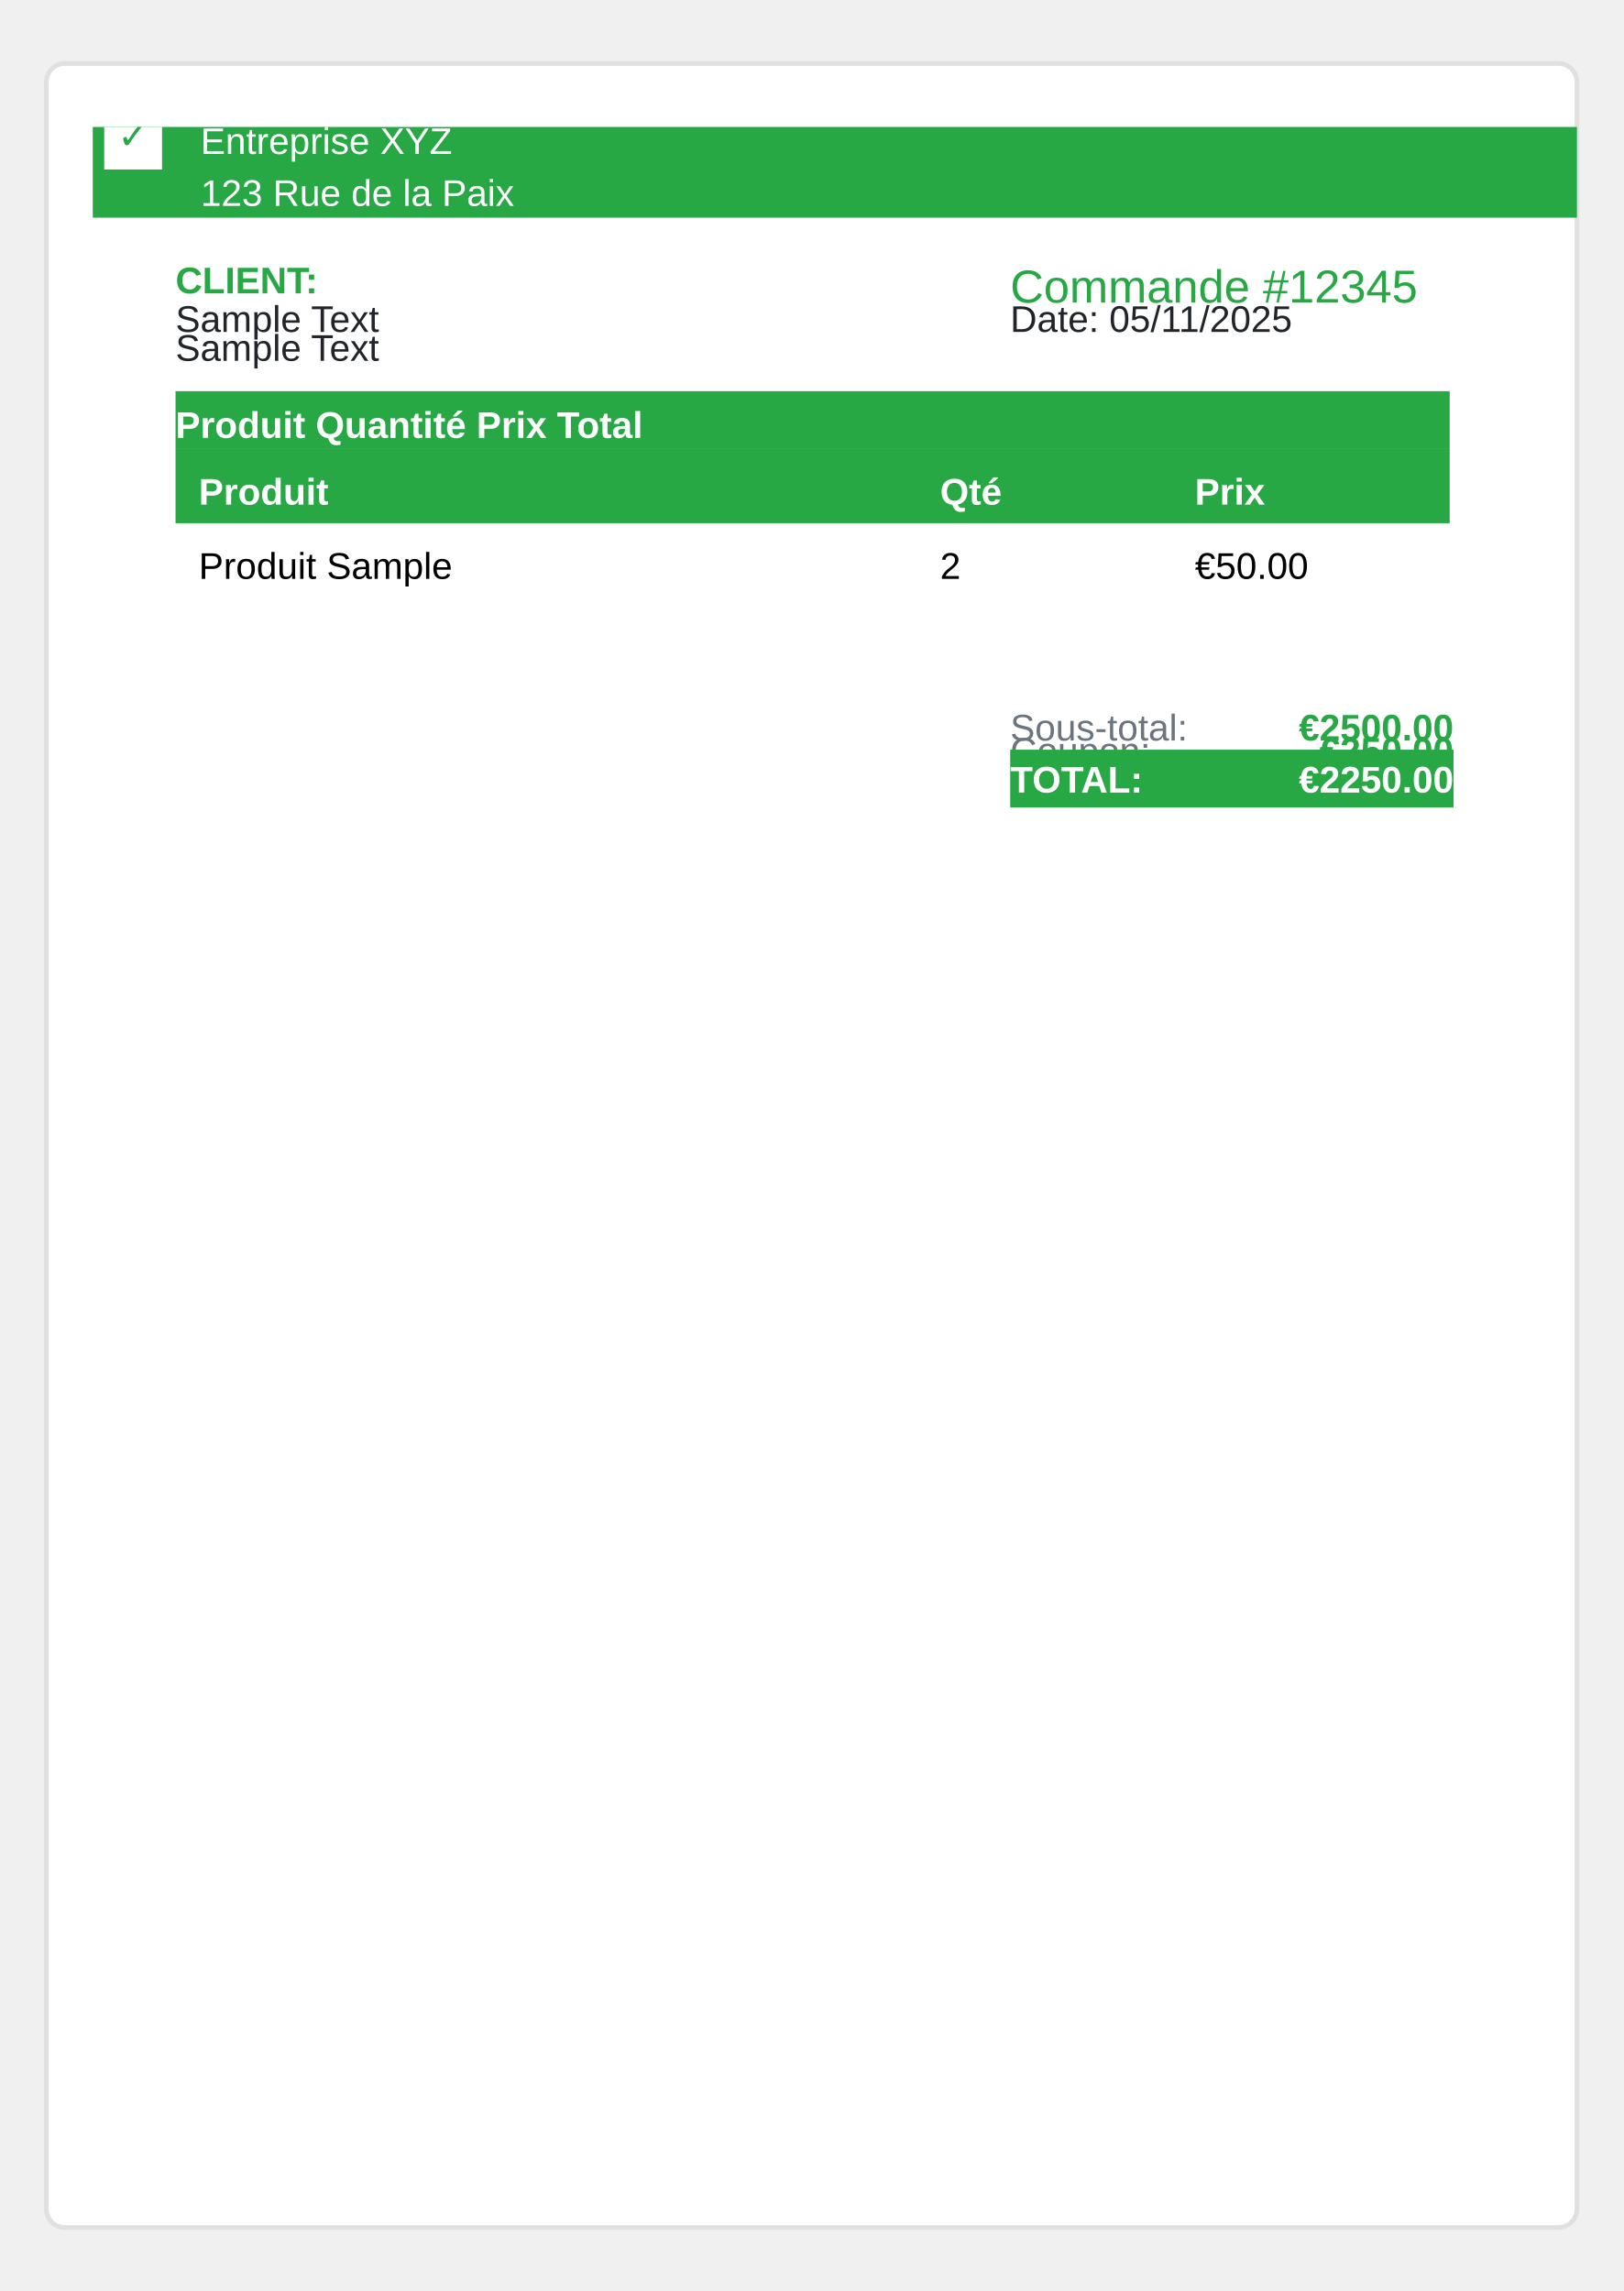
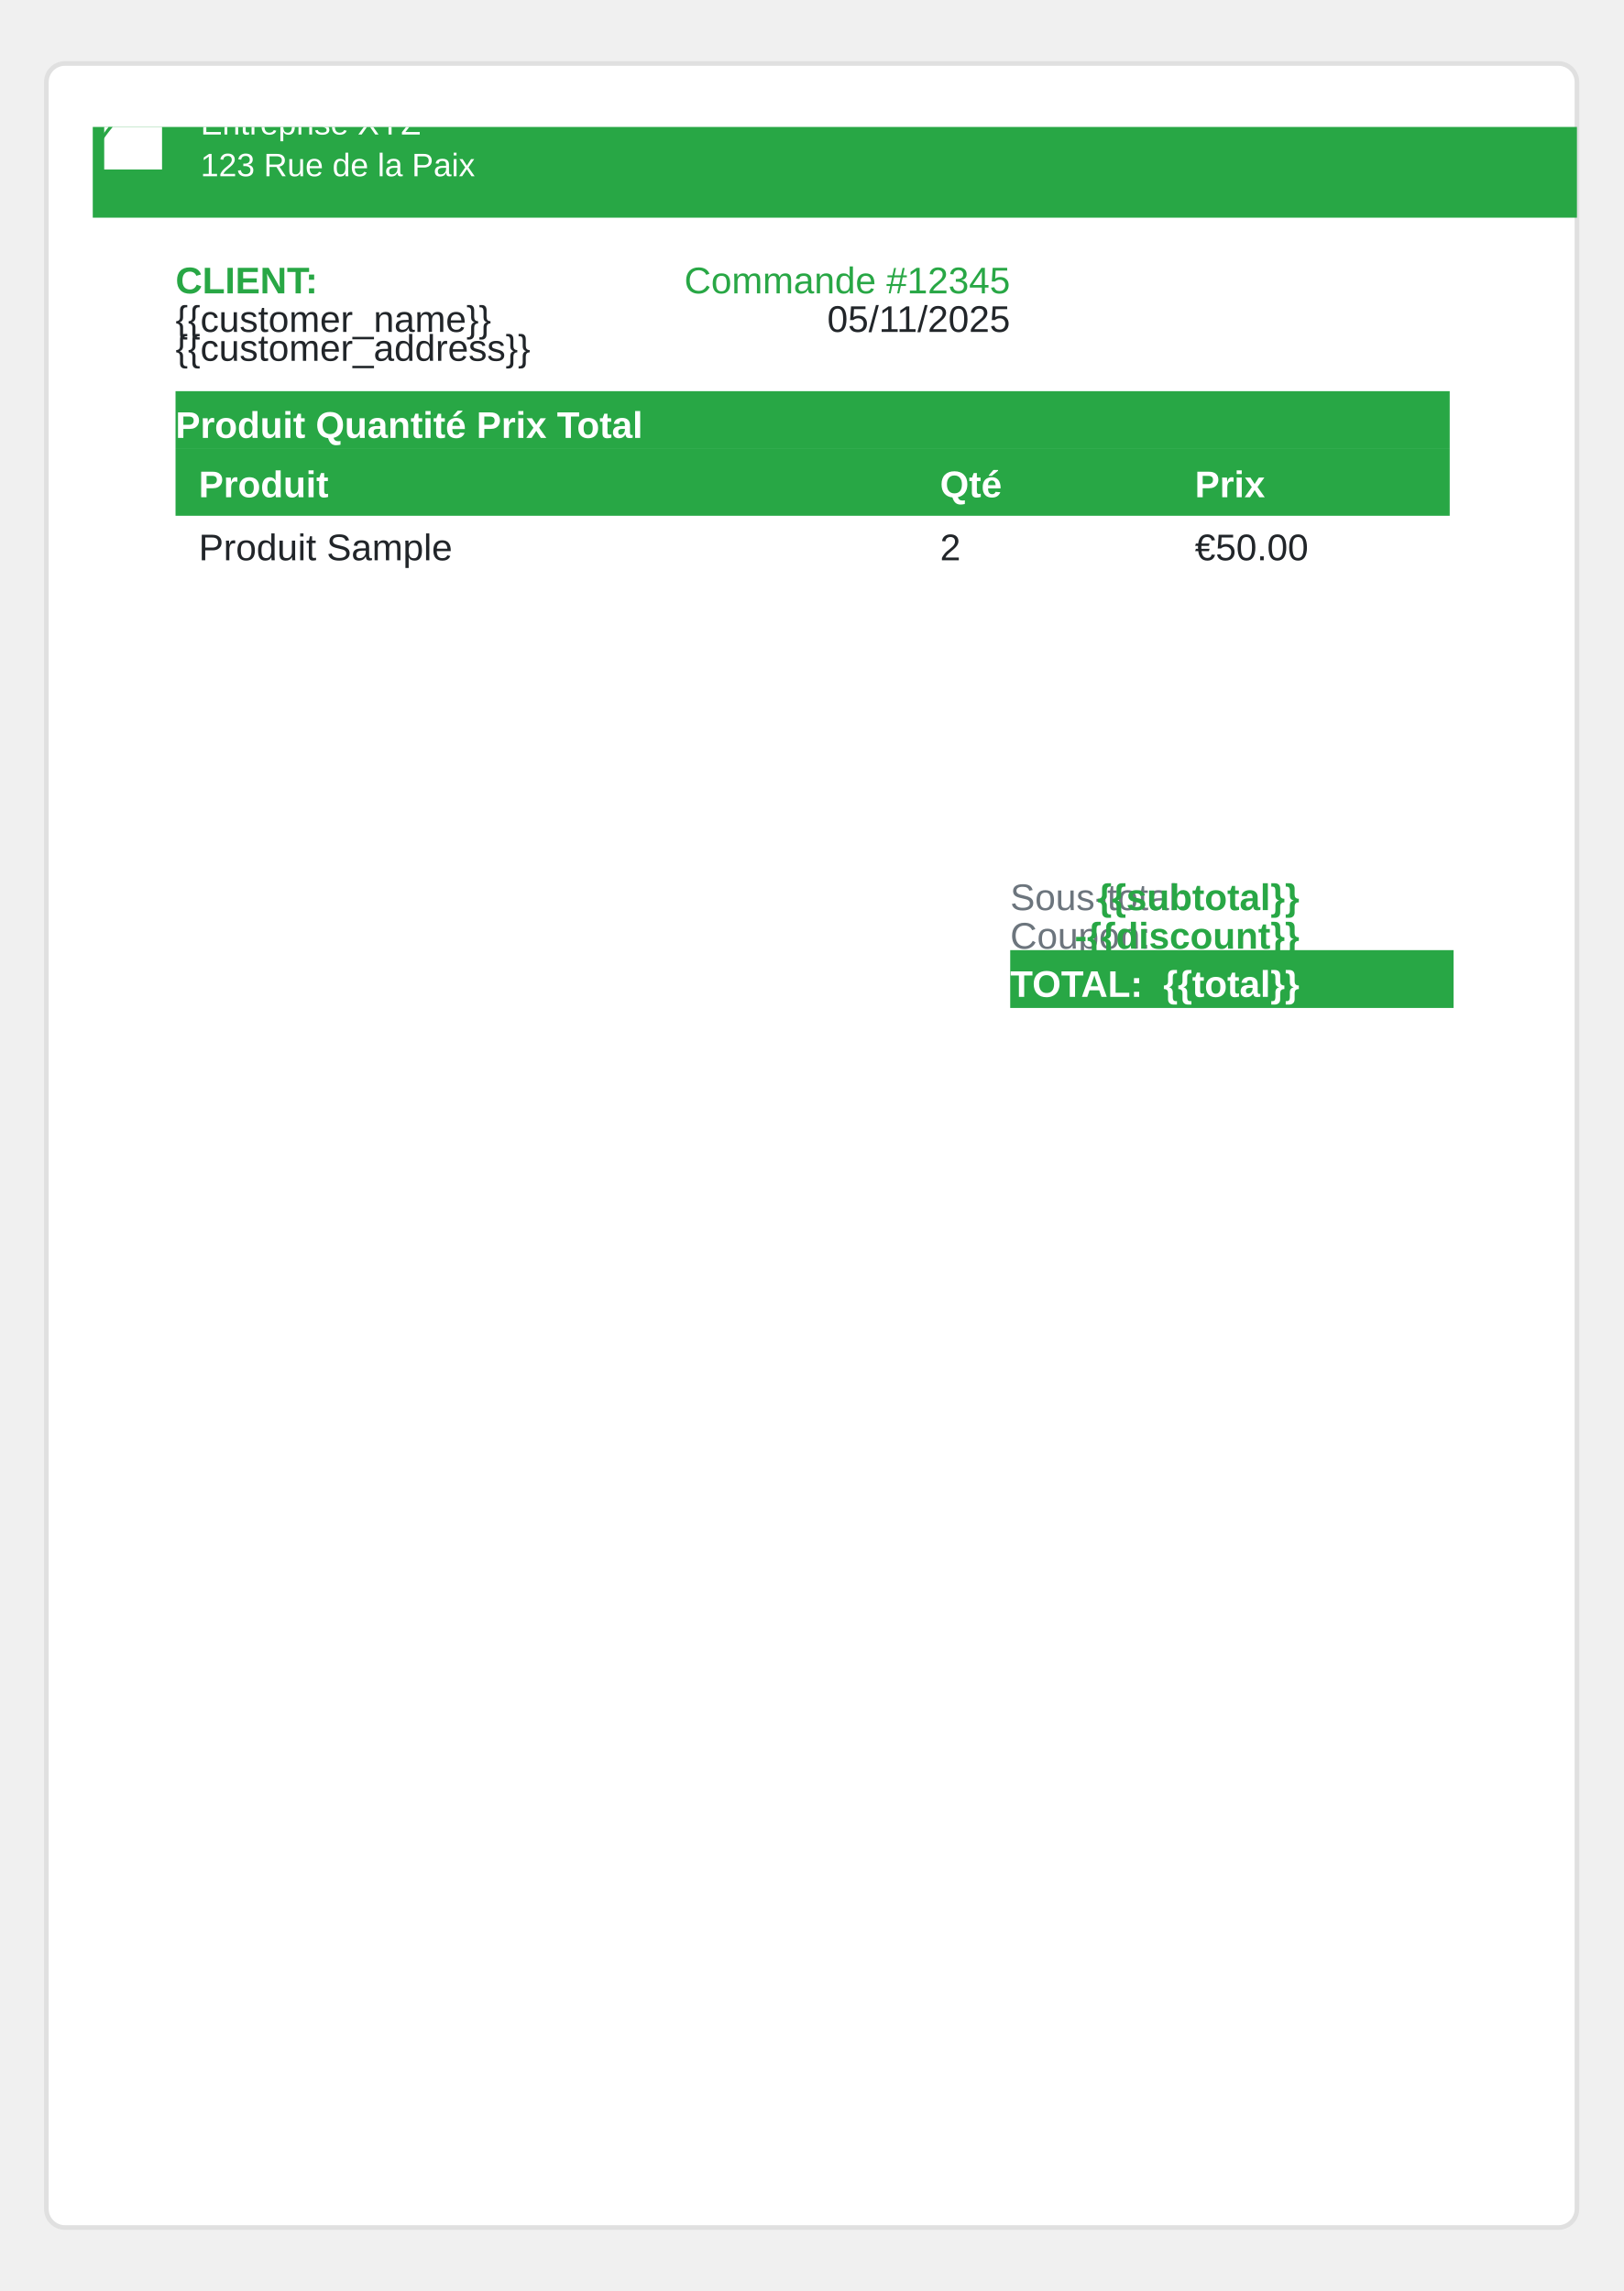
<svg xmlns="http://www.w3.org/2000/svg" width="350" height="494" viewBox="0 0 350 494">
  <rect x="12" y="15.69" width="330" height="466.62" fill="#f0f0f0" rx="4" />
  <rect x="10" y="13.69" width="330" height="466.62" fill="#ffffff" stroke="#e0e0e0" stroke-width="1" rx="4" />
  <defs>
    <clipPath id="pageClip">
      <rect x="10" y="13.69" width="330" height="466.62" />
    </clipPath>
  </defs>
  <g id="page-content" transform="translate(10,13.69)" clip-path="url(#pageClip)">
    <g id="header">
-       <rect x="0" y="0" width="330" height="33.249" fill="#28a745" stroke-width="0" />
-       <rect x="12.469" y="10.39" width="12.469" height="12.469" fill="#ffffff" stroke-width="0" />
-       <text x="18.703" y="18.39" font-family="Arial" font-size="8" fill="#28a745" text-anchor="middle" font-weight="bold">✓</text>
-       <rect x="27.846" y="70.655" width="274.723" height="12.469" fill="#28a745" stroke-width="0" />
+       <rect x="0" y="0" width="330" height="33.249" fill="#28a745" stroke="none" stroke-width="0" />
+       <rect x="12.469" y="10.39" width="12.469" height="12.469" fill="#ffffff" stroke="none" stroke-width="0" />
+       <text x="12.469" y="18.39" font-family="Arial" font-size="8" fill="#28a745" text-anchor="middle" font-weight="bold">✓</text>
+       <rect x="27.846" y="70.655" width="274.723" height="12.469" fill="#28a745" stroke="none" stroke-width="0" />
      <text x="27.846" y="80.733" font-family="Arial" font-size="8" fill="#ffffff" text-anchor="start" font-weight="bold">Produit	Quantité	Prix	Total</text>
    </g>
    <g id="company-info">
-       <text x="33.249" y="19.512" font-family="Arial" font-size="8" fill="#ffffff">Entreprise XYZ</text>
-       <text x="33.249" y="30.712" font-family="Arial" font-size="8" fill="#ffffff">123 Rue de la Paix</text>
-       <text x="33.249" y="41.912" font-family="Arial" font-size="8" fill="#ffffff">75001 Paris</text>
+       <text x="33.249" y="15.312" font-family="Arial" font-size="7" fill="#ffffff">Entreprise XYZ</text>
+       <text x="33.249" y="24.312" font-family="Arial" font-size="7" fill="#ffffff">123 Rue de la Paix</text>
    </g>
    <g id="customer-info">
      <text x="27.846" y="49.562" font-family="Arial" font-size="8" fill="#28a745" text-anchor="start" font-weight="bold">CLIENT:</text>
-       <text x="27.846" y="57.874" font-family="Arial" font-size="8" fill="#212529" text-anchor="start" font-weight="normal">Sample Text</text>
-       <text x="27.846" y="64.108" font-family="Arial" font-size="8" fill="#212529" text-anchor="start" font-weight="normal">Sample Text</text>
+       <text x="27.846" y="57.874" font-family="Arial" font-size="8" fill="#212529" text-anchor="start" font-weight="normal">{{customer_name}}</text>
+       <text x="27.846" y="64.108" font-family="Arial" font-size="8" fill="#212529" text-anchor="start" font-weight="normal">{{customer_address}}</text>
    </g>
    <g id="order-info">
-       <text x="207.809" y="51.562" font-family="Arial" font-size="10" fill="#28a745">Commande #12345</text>
-       <text x="207.809" y="57.874" font-family="Arial" font-size="8" fill="#212529">Date: 05/11/2025</text>
+       <text x="207.809" y="49.562" font-family="Arial" font-size="8" fill="#28a745" text-anchor="end">Commande #12345</text>
+       <text x="207.809" y="57.874" font-family="Arial" font-size="8" fill="#212529" text-anchor="end">05/11/2025</text>
    </g>
    <g id="products-table">
-       <rect x="27.846" y="83.123" width="274.723" height="16" fill="#28a745" />
-       <text x="32.846" y="95.123" font-family="Arial" font-size="8" fill="#ffffff" font-weight="bold">Produit</text>
-       <text x="192.68" y="95.123" font-family="Arial" font-size="8" fill="#ffffff" font-weight="bold">Qté</text>
-       <text x="247.625" y="95.123" font-family="Arial" font-size="8" fill="#ffffff" font-weight="bold">Prix</text>
-       <text x="32.846" y="111.123" font-family="Arial" font-size="8" fill="#000000">Produit Sample</text>
-       <text x="192.68" y="111.123" font-family="Arial" font-size="8" fill="#000000">2</text>
-       <text x="247.625" y="111.123" font-family="Arial" font-size="8" fill="#000000">€50.00</text>
+       <rect x="27.846" y="83.123" width="274.723" height="14.4" fill="#28a745" />
+       <text x="32.846" y="93.523" font-family="Arial" font-size="8" fill="#ffffff" font-weight="bold">Produit</text>
+       <text x="192.68" y="93.523" font-family="Arial" font-size="8" fill="#ffffff" font-weight="bold">Qté</text>
+       <text x="247.625" y="93.523" font-family="Arial" font-size="8" fill="#ffffff" font-weight="bold">Prix</text>
+       <text x="32.846" y="107.123" font-family="Arial" font-size="8" fill="#212529">Produit Sample</text>
+       <text x="192.68" y="107.123" font-family="Arial" font-size="8" fill="#212529">2</text>
+       <text x="247.625" y="107.123" font-family="Arial" font-size="8" fill="#212529">€50.00</text>
    </g>
    <g id="order-totals">
-       <text x="207.809" y="145.985" font-family="Arial" font-size="8" fill="#6c757d" text-anchor="start" font-weight="normal">Sous-total:</text>
-       <text x="303.401" y="145.985" font-family="Arial" font-size="8" fill="#28a745" text-anchor="end" font-weight="bold">€2500.00</text>
-       <text x="207.809" y="150.972" font-family="Arial" font-size="8" fill="#6c757d" text-anchor="start" font-weight="normal">Coupon:</text>
-       <text x="303.401" y="150.972" font-family="Arial" font-size="8" fill="#28a745" text-anchor="end" font-weight="bold">-€250.00</text>
-       <rect x="207.809" y="147.96" width="95.592" height="12.469" fill="#28a745" stroke-width="0" />
-       <text x="207.809" y="157.207" font-family="Arial" font-size="8" fill="#ffffff" text-anchor="start" font-weight="bold">TOTAL:</text>
-       <text x="303.401" y="157.207" font-family="Arial" font-size="8" fill="#ffffff" text-anchor="end" font-weight="bold">€2250.00</text>
+       <text x="207.809" y="182.559" font-family="Arial" font-size="8" fill="#6c757d" text-anchor="start" font-weight="normal">Sous-total:</text>
+       <text x="270.151" y="182.559" font-family="Arial" font-size="8" fill="#28a745" text-anchor="end" font-weight="bold">{{subtotal}}</text>
+       <text x="207.809" y="190.872" font-family="Arial" font-size="8" fill="#6c757d" text-anchor="start" font-weight="normal">Coupon:</text>
+       <text x="270.151" y="190.872" font-family="Arial" font-size="8" fill="#28a745" text-anchor="end" font-weight="bold">-{{discount}}</text>
+       <rect x="207.809" y="191.184" width="95.592" height="12.469" fill="#28a745" stroke="none" stroke-width="0" />
+       <text x="207.809" y="201.262" font-family="Arial" font-size="8" fill="#ffffff" text-anchor="start" font-weight="bold">TOTAL:</text>
+       <text x="270.151" y="201.262" font-family="Arial" font-size="8" fill="#ffffff" text-anchor="end" font-weight="bold">{{total}}</text>
    </g>
    <g id="footer">
    </g>
  </g>
</svg>
